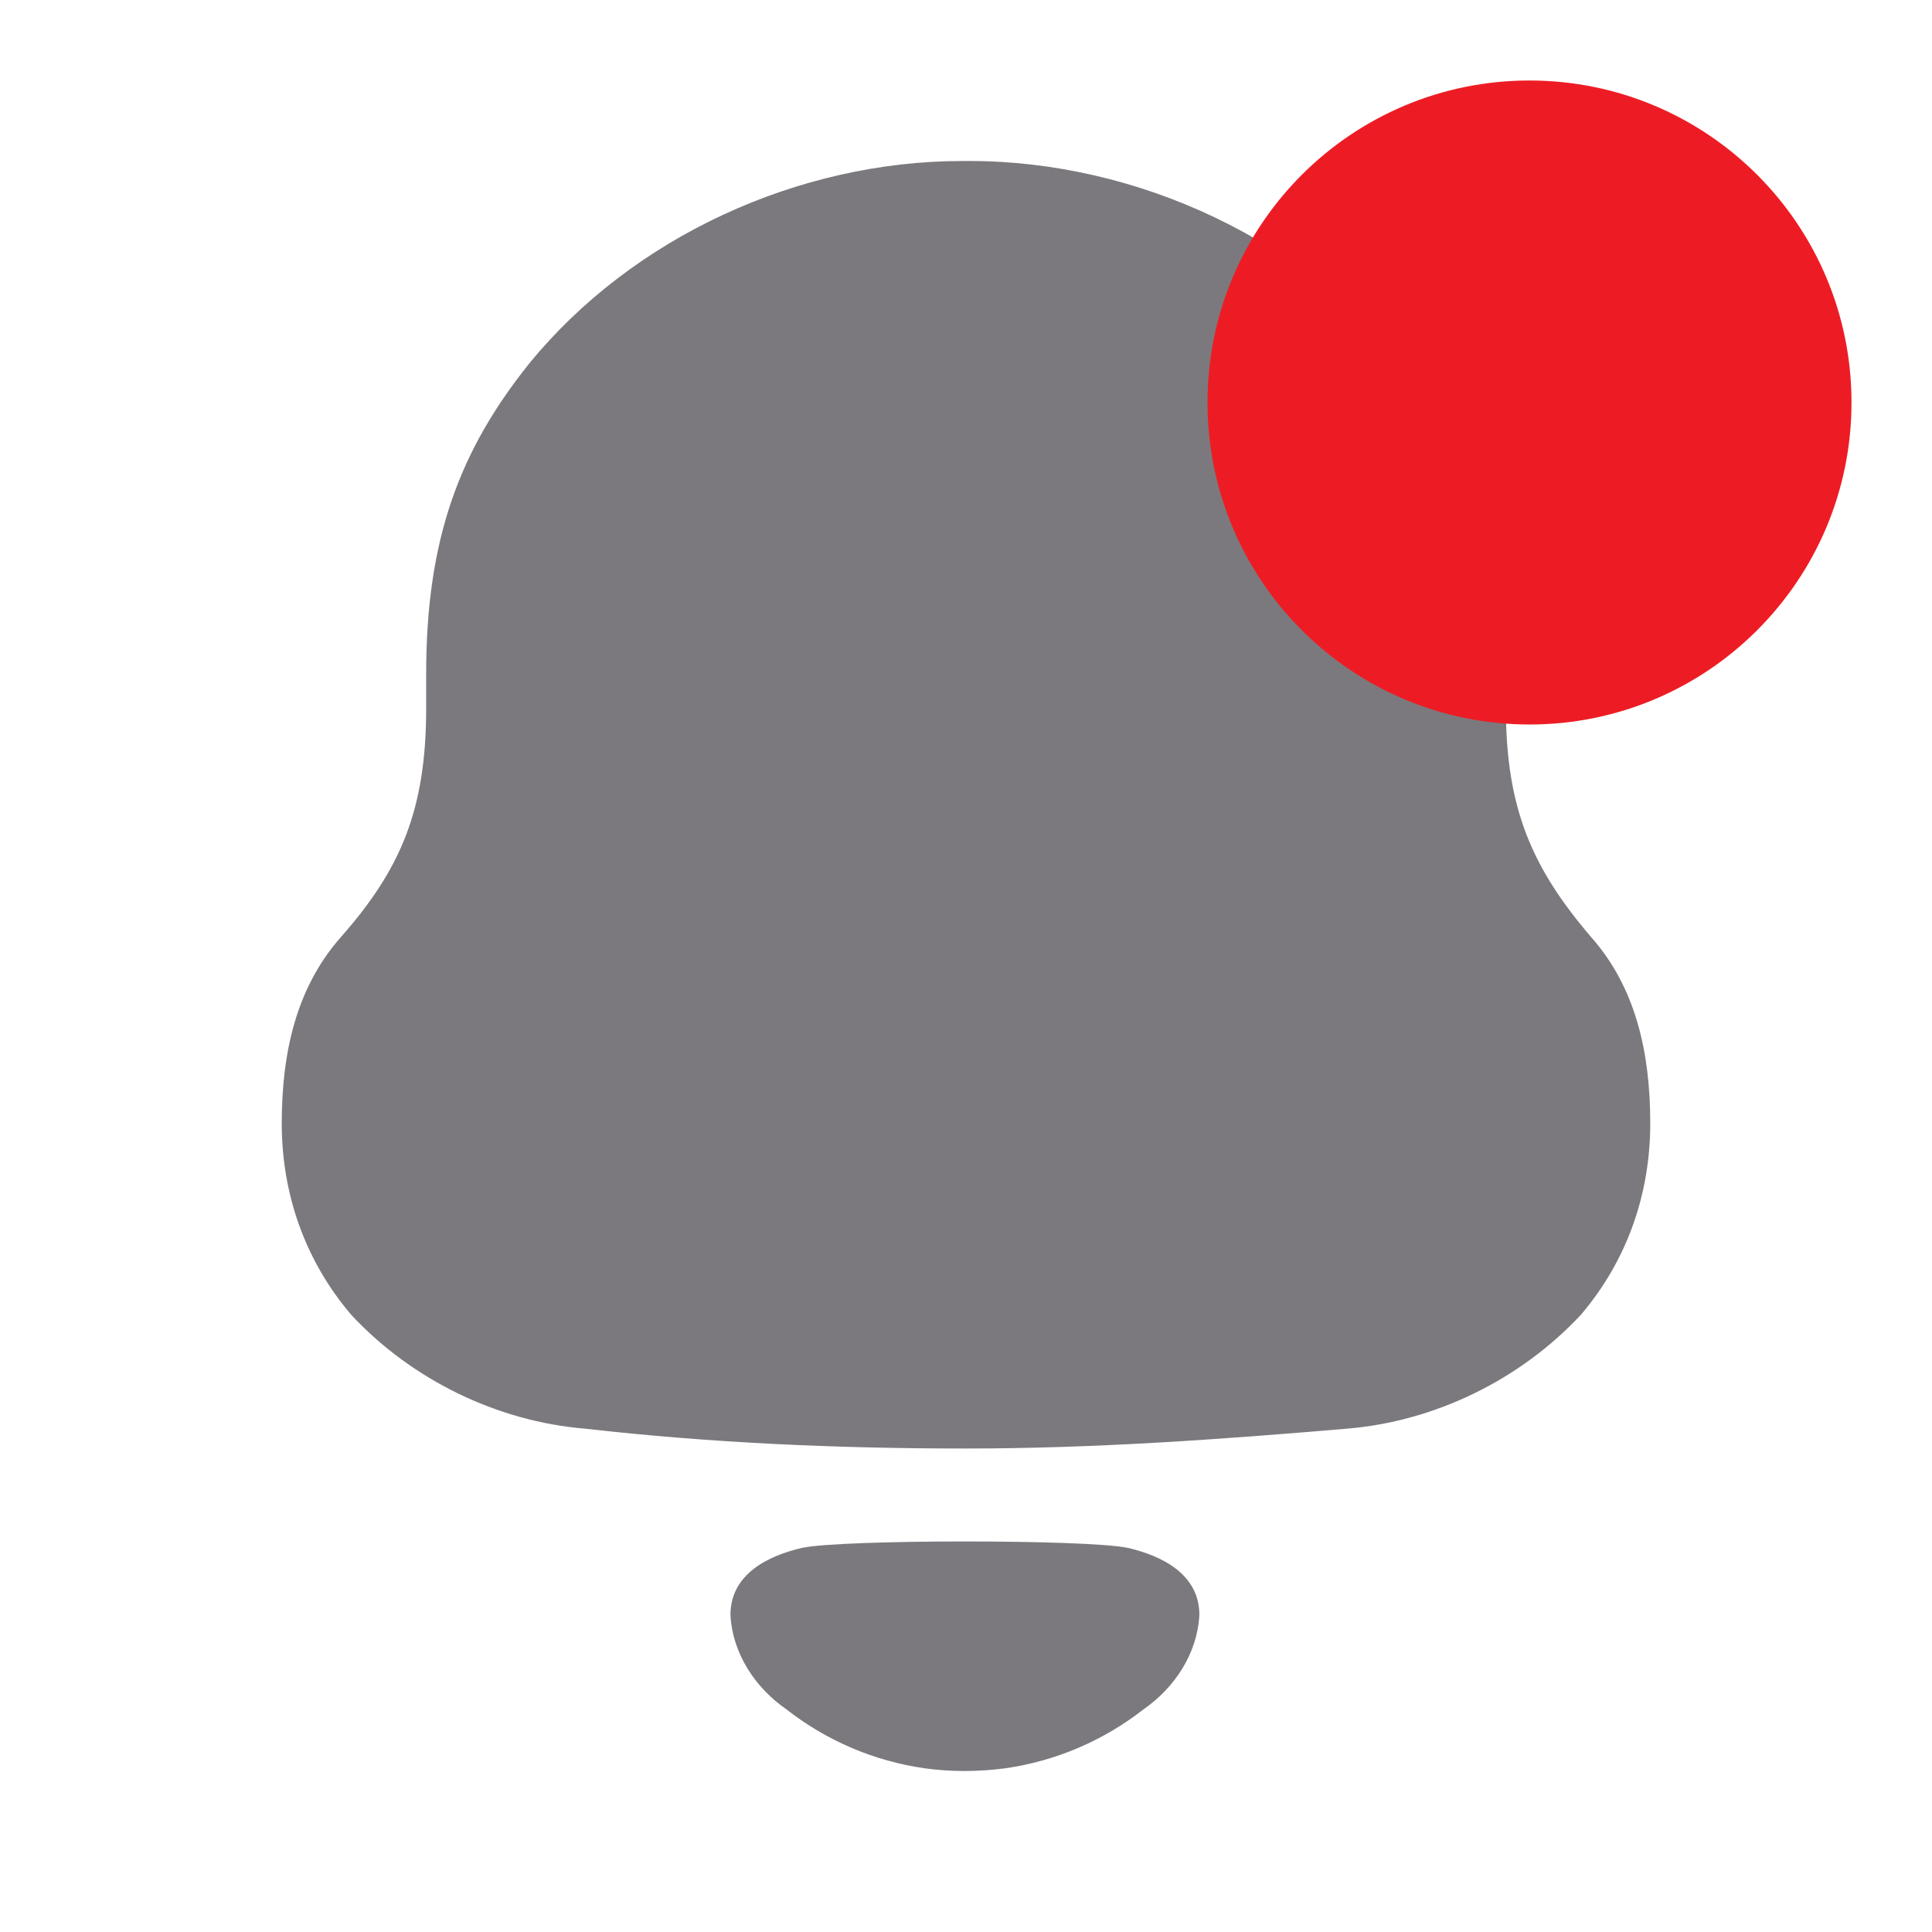
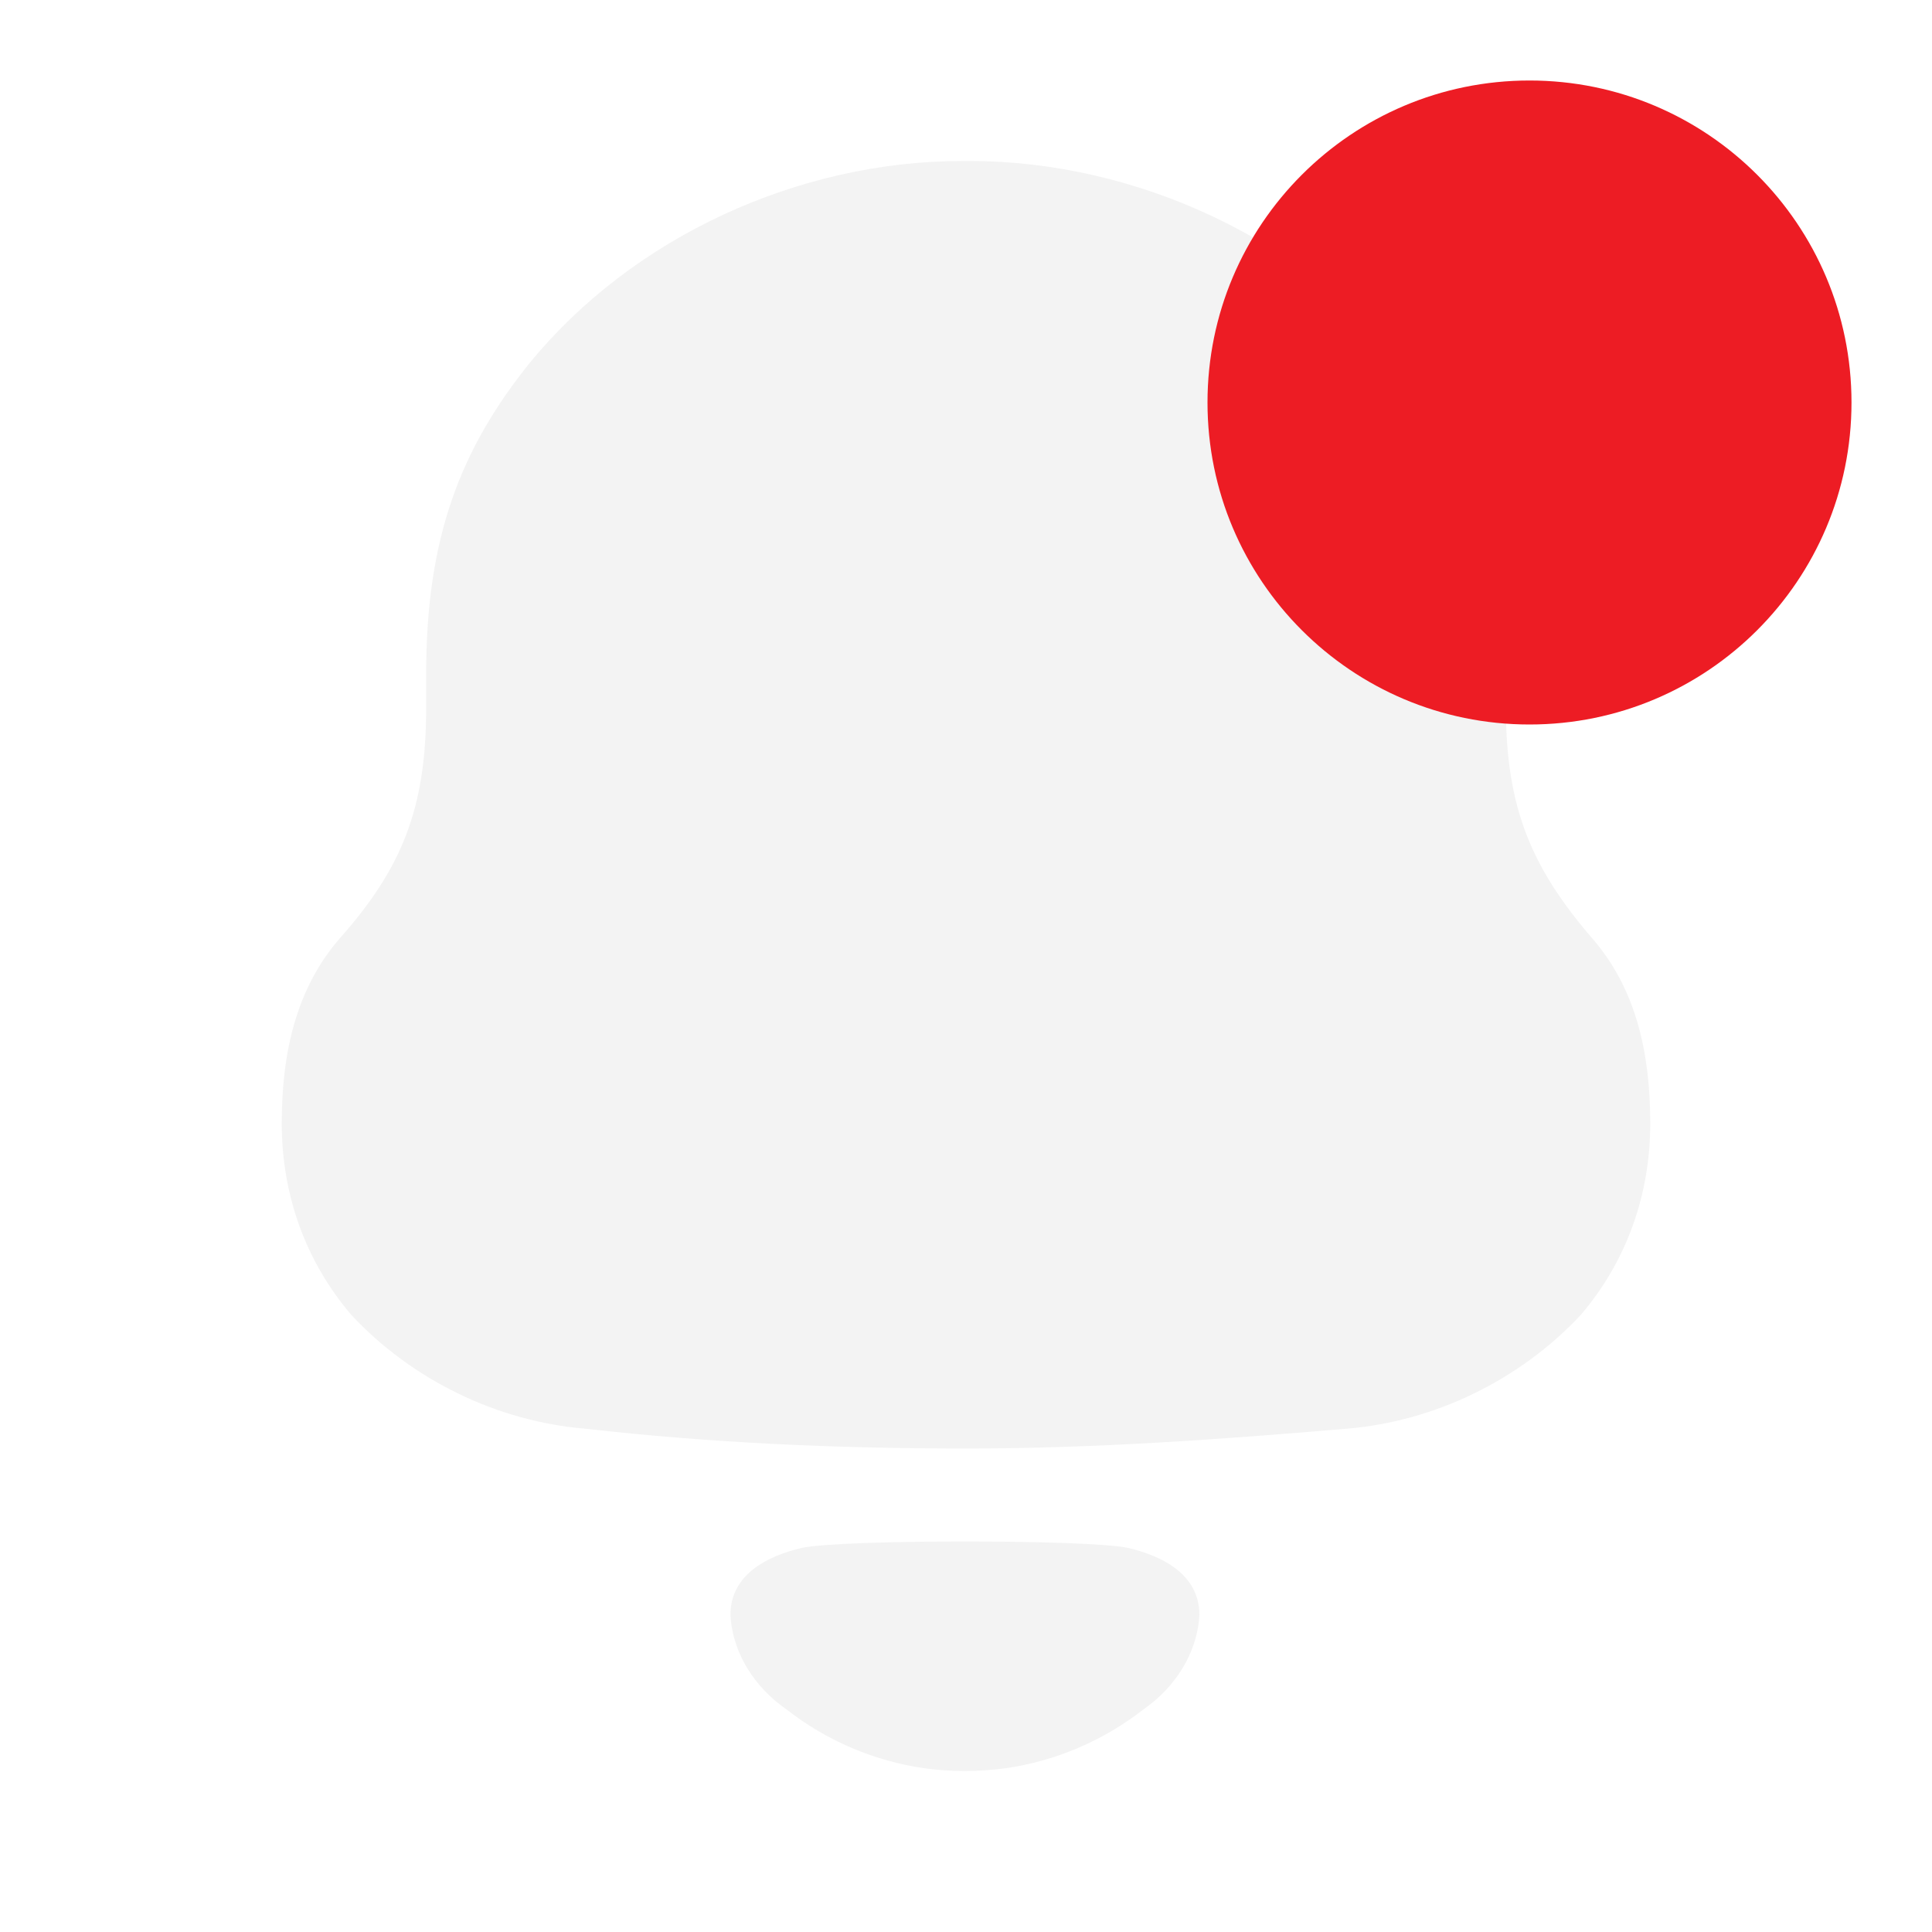
<svg xmlns="http://www.w3.org/2000/svg" width="24" height="24" viewBox="0 0 24 24" fill="none">
-   <path fill-rule="evenodd" clip-rule="evenodd" d="M18.707 8.796C18.707 10.052 19.039 10.793 19.77 11.646C20.323 12.274 20.5 13.081 20.5 13.956C20.5 14.83 20.213 15.66 19.637 16.334C18.884 17.142 17.822 17.657 16.737 17.747C15.166 17.881 13.594 17.994 12.001 17.994C10.406 17.994 8.835 17.926 7.264 17.747C6.178 17.657 5.116 17.142 4.364 16.334C3.788 15.66 3.5 14.83 3.5 13.956C3.5 13.081 3.678 12.274 4.23 11.646C4.984 10.793 5.294 10.052 5.294 8.796V8.37C5.294 6.688 5.713 5.589 6.577 4.512C7.861 2.942 9.919 2 11.956 2H12.045C14.125 2 16.25 2.987 17.512 4.625C18.331 5.679 18.707 6.733 18.707 8.37V8.796ZM9.074 20.061C9.074 19.557 9.536 19.327 9.963 19.228C10.463 19.122 13.509 19.122 14.009 19.228C14.437 19.327 14.899 19.557 14.899 20.061C14.874 20.54 14.593 20.965 14.204 21.235C13.7 21.628 13.109 21.877 12.491 21.966C12.149 22.011 11.813 22.012 11.483 21.966C10.864 21.877 10.272 21.628 9.769 21.234C9.38 20.965 9.099 20.54 9.074 20.061Z" fill="#7B797D" />
+   <path fill-rule="evenodd" clip-rule="evenodd" d="M18.707 8.796C18.707 10.052 19.039 10.793 19.77 11.646C20.323 12.274 20.5 13.081 20.5 13.956C20.5 14.83 20.213 15.66 19.637 16.334C18.884 17.142 17.822 17.657 16.737 17.747C15.166 17.881 13.594 17.994 12.001 17.994C10.406 17.994 8.835 17.926 7.264 17.747C6.178 17.657 5.116 17.142 4.364 16.334C3.788 15.66 3.5 14.83 3.5 13.956C3.5 13.081 3.678 12.274 4.23 11.646C4.984 10.793 5.294 10.052 5.294 8.796V8.37C5.294 6.688 5.713 5.589 6.577 4.512C7.861 2.942 9.919 2 11.956 2H12.045C14.125 2 16.25 2.987 17.512 4.625C18.331 5.679 18.707 6.733 18.707 8.37V8.796ZM9.074 20.061C9.074 19.557 9.536 19.327 9.963 19.228C10.463 19.122 13.509 19.122 14.009 19.228C14.437 19.327 14.899 19.557 14.899 20.061C14.874 20.54 14.593 20.965 14.204 21.235C13.7 21.628 13.109 21.877 12.491 21.966C12.149 22.011 11.813 22.012 11.483 21.966C10.864 21.877 10.272 21.628 9.769 21.234C9.38 20.965 9.099 20.54 9.074 20.061Z" fill="#F3F3F3" />
  <circle cx="19" cy="5" r="4" fill="#ED1C24" />
</svg>
